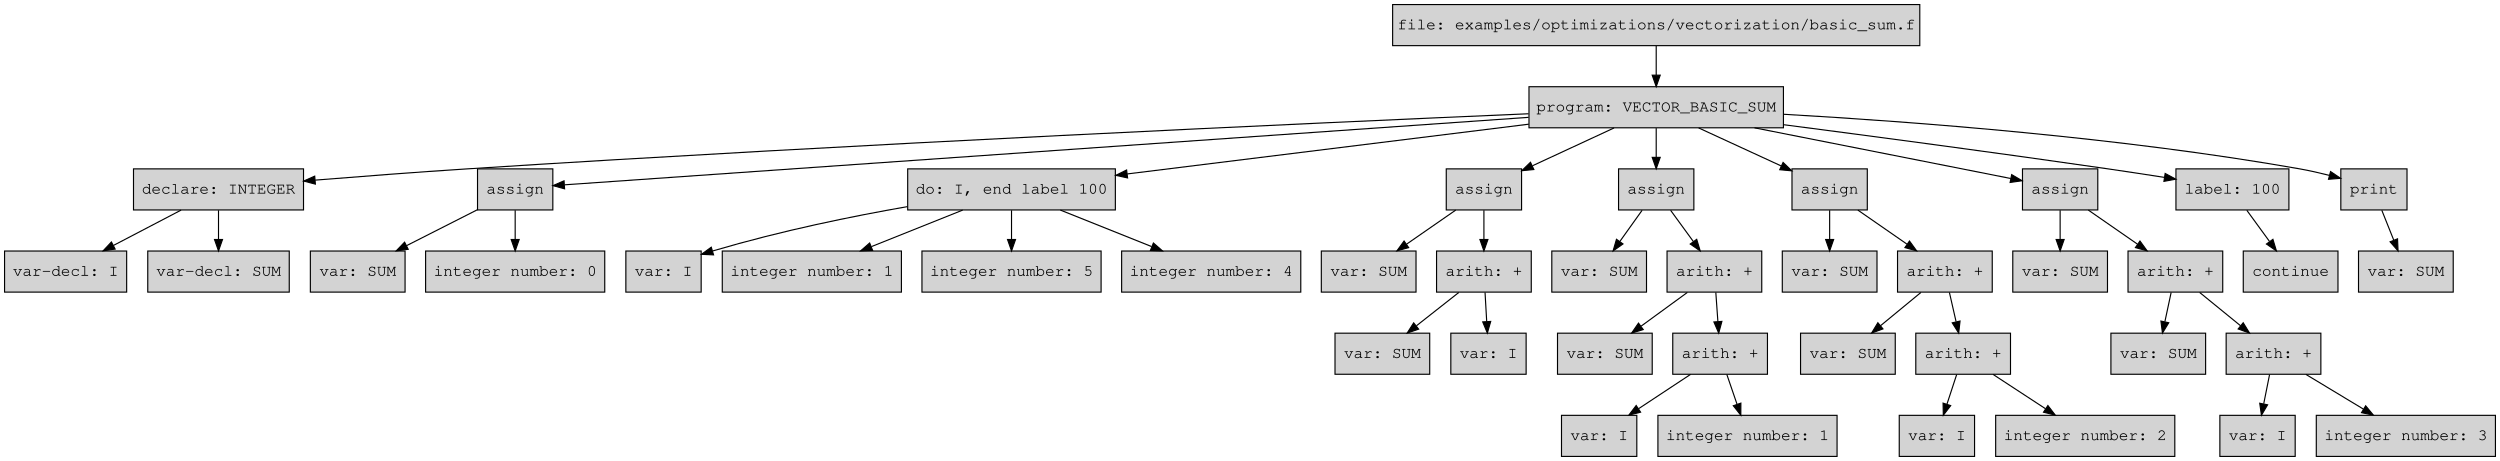
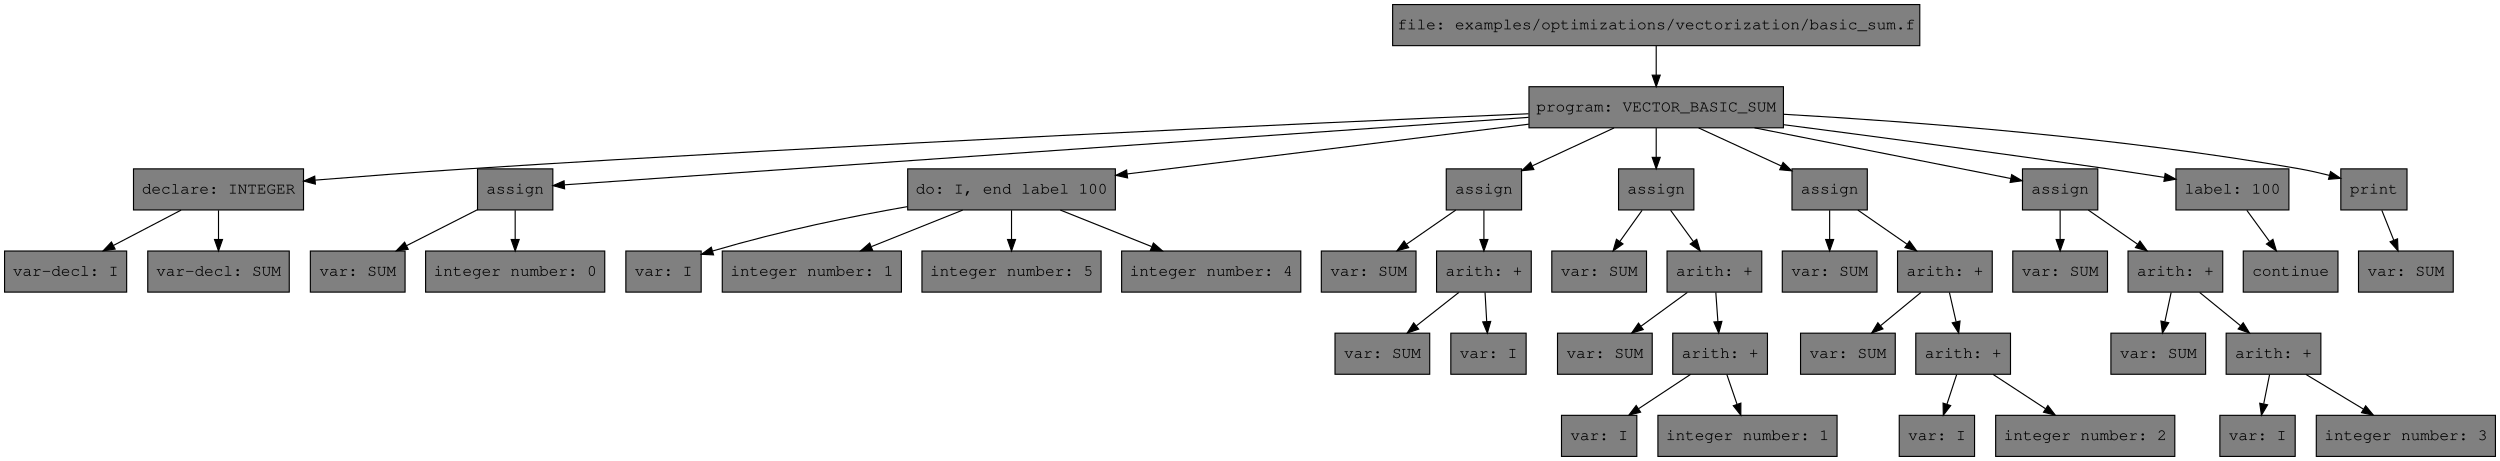
<svg xmlns="http://www.w3.org/2000/svg" width="2191pt" height="404pt" viewBox="0.00 0.00 2191.00 404.00">
  <g id="graph0" class="graph" transform="scale(1 1) rotate(0) translate(4 400)">
    <g id="node1" class="node">
-       <polygon fill="lightgray" stroke="black" points="1678.5,-396 1216.5,-396 1216.5,-360 1678.5,-360 1678.5,-396" />
+       <polygon fill="gray" stroke="black" points="1678.5,-396 1216.5,-396 1216.5,-360 1678.5,-360 1678.5,-396" />
      <text text-anchor="middle" x="1447.5" y="-374.3" font-family="Courier,monospace" font-size="14.00">file: examples/optimizations/vectorization/basic_sum.f</text>
    </g>
    <g id="node2" class="node">
-       <polygon fill="lightgray" stroke="black" points="1559,-324 1336,-324 1336,-288 1559,-288 1559,-324" />
+       <polygon fill="gray" stroke="black" points="1559,-324 1336,-324 1336,-288 1559,-288 1559,-324" />
      <text text-anchor="middle" x="1447.5" y="-302.3" font-family="Courier,monospace" font-size="14.00">program: VECTOR_BASIC_SUM</text>
    </g>
    <g id="edge1" class="edge">
      <path fill="none" stroke="black" d="M1447.5,-359.7C1447.5,-351.98 1447.5,-342.71 1447.5,-334.11" />
      <polygon fill="black" stroke="black" points="1451,-334.1 1447.5,-324.1 1444,-334.1 1451,-334.1" />
    </g>
    <g id="node3" class="node">
-       <polygon fill="lightgray" stroke="black" points="262,-252 113,-252 113,-216 262,-216 262,-252" />
+       <polygon fill="gray" stroke="black" points="262,-252 113,-252 113,-216 262,-216 262,-252" />
      <text text-anchor="middle" x="187.5" y="-230.3" font-family="Courier,monospace" font-size="14.00">declare: INTEGER</text>
    </g>
    <g id="edge2" class="edge">
      <path fill="none" stroke="black" d="M1335.65,-300.3C1144.78,-292.07 743.98,-273.8 405.5,-252 361.5,-249.17 312.54,-245.4 272.19,-242.14" />
      <polygon fill="black" stroke="black" points="272.38,-238.64 262.13,-241.32 271.81,-245.62 272.38,-238.64" />
    </g>
    <g id="node6" class="node">
-       <polygon fill="lightgray" stroke="black" points="480.5,-252 414.5,-252 414.5,-216 480.5,-216 480.5,-252" />
+       <polygon fill="gray" stroke="black" points="480.5,-252 414.5,-252 414.5,-216 480.5,-216 480.5,-252" />
      <text text-anchor="middle" x="447.5" y="-230.3" font-family="Courier,monospace" font-size="14.00">assign</text>
    </g>
    <g id="edge5" class="edge">
      <path fill="none" stroke="black" d="M1335.7,-297.17C1116.18,-281.81 637.42,-248.29 490.95,-238.04" />
      <polygon fill="black" stroke="black" points="490.8,-234.52 480.58,-237.32 490.32,-241.51 490.8,-234.52" />
    </g>
    <g id="node9" class="node">
-       <polygon fill="lightgray" stroke="black" points="973.5,-252 791.5,-252 791.5,-216 973.5,-216 973.5,-252" />
+       <polygon fill="gray" stroke="black" points="973.5,-252 791.5,-252 791.5,-216 973.5,-216 973.5,-252" />
      <text text-anchor="middle" x="882.5" y="-230.3" font-family="Courier,monospace" font-size="14.00">do: I, end label 100</text>
    </g>
    <g id="edge8" class="edge">
      <path fill="none" stroke="black" d="M1335.87,-291.17C1233.43,-278.48 1082.95,-259.83 983.88,-247.56" />
      <polygon fill="black" stroke="black" points="984.21,-244.07 973.85,-246.32 983.35,-251.02 984.21,-244.07" />
    </g>
    <g id="node14" class="node">
-       <polygon fill="lightgray" stroke="black" points="1329.5,-252 1263.5,-252 1263.5,-216 1329.5,-216 1329.5,-252" />
+       <polygon fill="gray" stroke="black" points="1329.5,-252 1263.5,-252 1263.5,-216 1329.5,-216 1329.5,-252" />
      <text text-anchor="middle" x="1296.5" y="-230.3" font-family="Courier,monospace" font-size="14.00">assign</text>
    </g>
    <g id="edge13" class="edge">
      <path fill="none" stroke="black" d="M1410.56,-287.88C1388.94,-277.85 1361.55,-265.16 1339.03,-254.72" />
      <polygon fill="black" stroke="black" points="1340.26,-251.43 1329.71,-250.4 1337.31,-257.78 1340.26,-251.43" />
    </g>
    <g id="node19" class="node">
-       <polygon fill="lightgray" stroke="black" points="1480.5,-252 1414.5,-252 1414.5,-216 1480.5,-216 1480.5,-252" />
+       <polygon fill="gray" stroke="black" points="1480.5,-252 1414.5,-252 1414.5,-216 1480.5,-216 1480.5,-252" />
      <text text-anchor="middle" x="1447.5" y="-230.3" font-family="Courier,monospace" font-size="14.00">assign</text>
    </g>
    <g id="edge18" class="edge">
      <path fill="none" stroke="black" d="M1447.5,-287.7C1447.5,-279.98 1447.5,-270.71 1447.5,-262.11" />
      <polygon fill="black" stroke="black" points="1451,-262.1 1447.5,-252.1 1444,-262.1 1451,-262.1" />
    </g>
    <g id="node26" class="node">
-       <polygon fill="lightgray" stroke="black" points="1632.5,-252 1566.5,-252 1566.5,-216 1632.5,-216 1632.5,-252" />
+       <polygon fill="gray" stroke="black" points="1632.5,-252 1566.5,-252 1566.5,-216 1632.5,-216 1632.5,-252" />
      <text text-anchor="middle" x="1599.5" y="-230.3" font-family="Courier,monospace" font-size="14.00">assign</text>
    </g>
    <g id="edge25" class="edge">
      <path fill="none" stroke="black" d="M1484.68,-287.88C1506.62,-277.77 1534.46,-264.95 1557.23,-254.47" />
      <polygon fill="black" stroke="black" points="1558.7,-257.64 1566.32,-250.28 1555.77,-251.28 1558.7,-257.64" />
    </g>
    <g id="node33" class="node">
-       <polygon fill="lightgray" stroke="black" points="1834.5,-252 1768.5,-252 1768.5,-216 1834.5,-216 1834.5,-252" />
+       <polygon fill="gray" stroke="black" points="1834.5,-252 1768.5,-252 1768.5,-216 1834.5,-216 1834.5,-252" />
      <text text-anchor="middle" x="1801.5" y="-230.3" font-family="Courier,monospace" font-size="14.00">assign</text>
    </g>
    <g id="edge32" class="edge">
      <path fill="none" stroke="black" d="M1533.65,-287.97C1604.74,-273.91 1702.66,-254.54 1758.28,-243.55" />
      <polygon fill="black" stroke="black" points="1759.03,-246.97 1768.16,-241.59 1757.67,-240.1 1759.03,-246.97" />
    </g>
    <g id="node40" class="node">
-       <polygon fill="lightgray" stroke="black" points="2002,-252 1903,-252 1903,-216 2002,-216 2002,-252" />
+       <polygon fill="gray" stroke="black" points="2002,-252 1903,-252 1903,-216 2002,-216 2002,-252" />
      <text text-anchor="middle" x="1952.5" y="-230.3" font-family="Courier,monospace" font-size="14.00">label: 100</text>
    </g>
    <g id="edge39" class="edge">
      <path fill="none" stroke="black" d="M1559.39,-290.68C1638.75,-280.37 1747.74,-265.87 1843.5,-252 1859.44,-249.69 1876.66,-247.06 1892.61,-244.58" />
      <polygon fill="black" stroke="black" points="1893.55,-247.98 1902.88,-242.97 1892.46,-241.06 1893.55,-247.98" />
    </g>
    <g id="node42" class="node">
-       <polygon fill="lightgray" stroke="black" points="2105.5,-252 2047.5,-252 2047.5,-216 2105.5,-216 2105.5,-252" />
+       <polygon fill="gray" stroke="black" points="2105.5,-252 2047.5,-252 2047.5,-216 2105.5,-216 2105.5,-252" />
      <text text-anchor="middle" x="2076.5" y="-230.3" font-family="Courier,monospace" font-size="14.00">print</text>
    </g>
    <g id="edge41" class="edge">
      <path fill="none" stroke="black" d="M1559.24,-299.85C1673.55,-293.33 1855.93,-279.47 2011.5,-252 2020,-250.5 2029.02,-248.44 2037.55,-246.28" />
      <polygon fill="black" stroke="black" points="2038.5,-249.65 2047.28,-243.72 2036.72,-242.88 2038.5,-249.65" />
    </g>
    <g id="node4" class="node">
-       <polygon fill="lightgray" stroke="black" points="107,-180 0,-180 0,-144 107,-144 107,-180" />
+       <polygon fill="gray" stroke="black" points="107,-180 0,-180 0,-144 107,-144 107,-180" />
      <text text-anchor="middle" x="53.5" y="-158.3" font-family="Courier,monospace" font-size="14.00">var-decl: I</text>
    </g>
    <g id="edge3" class="edge">
      <path fill="none" stroke="black" d="M154.72,-215.88C136.87,-206.55 114.6,-194.92 95.5,-184.94" />
      <polygon fill="black" stroke="black" points="96.89,-181.72 86.41,-180.19 93.65,-187.92 96.89,-181.72" />
    </g>
    <g id="node5" class="node">
-       <polygon fill="lightgray" stroke="black" points="249.5,-180 125.5,-180 125.5,-144 249.5,-144 249.5,-180" />
+       <polygon fill="gray" stroke="black" points="249.5,-180 125.5,-180 125.5,-144 249.5,-144 249.5,-180" />
      <text text-anchor="middle" x="187.5" y="-158.3" font-family="Courier,monospace" font-size="14.00">var-decl: SUM</text>
    </g>
    <g id="edge4" class="edge">
      <path fill="none" stroke="black" d="M187.5,-215.7C187.5,-207.98 187.5,-198.71 187.5,-190.11" />
      <polygon fill="black" stroke="black" points="191,-190.1 187.5,-180.1 184,-190.1 191,-190.1" />
    </g>
    <g id="node7" class="node">
-       <polygon fill="lightgray" stroke="black" points="351,-180 268,-180 268,-144 351,-144 351,-180" />
+       <polygon fill="gray" stroke="black" points="351,-180 268,-180 268,-144 351,-144 351,-180" />
      <text text-anchor="middle" x="309.5" y="-158.3" font-family="Courier,monospace" font-size="14.00">var: SUM</text>
    </g>
    <g id="edge6" class="edge">
      <path fill="none" stroke="black" d="M414.45,-216.23C395.78,-206.76 372.23,-194.82 352.18,-184.65" />
      <polygon fill="black" stroke="black" points="353.75,-181.52 343.24,-180.12 350.58,-187.76 353.75,-181.52" />
    </g>
    <g id="node8" class="node">
-       <polygon fill="lightgray" stroke="black" points="526,-180 369,-180 369,-144 526,-144 526,-180" />
+       <polygon fill="gray" stroke="black" points="526,-180 369,-180 369,-144 526,-144 526,-180" />
      <text text-anchor="middle" x="447.5" y="-158.3" font-family="Courier,monospace" font-size="14.00">integer number: 0</text>
    </g>
    <g id="edge7" class="edge">
      <path fill="none" stroke="black" d="M447.5,-215.7C447.5,-207.98 447.5,-198.71 447.5,-190.11" />
      <polygon fill="black" stroke="black" points="451,-190.1 447.5,-180.1 444,-190.1 451,-190.1" />
    </g>
    <g id="node10" class="node">
-       <polygon fill="lightgray" stroke="black" points="610.5,-180 544.5,-180 544.5,-144 610.5,-144 610.5,-180" />
+       <polygon fill="gray" stroke="black" points="610.5,-180 544.5,-180 544.5,-144 610.5,-144 610.5,-180" />
      <text text-anchor="middle" x="577.5" y="-158.3" font-family="Courier,monospace" font-size="14.00">var: I</text>
    </g>
    <g id="edge9" class="edge">
      <path fill="none" stroke="black" d="M791.4,-218.94C742.89,-210.44 682.23,-198.2 620.66,-180.08" />
      <polygon fill="black" stroke="black" points="621.35,-176.63 610.77,-177.12 619.35,-183.34 621.35,-176.63" />
    </g>
    <g id="node11" class="node">
-       <polygon fill="lightgray" stroke="black" points="786,-180 629,-180 629,-144 786,-144 786,-180" />
+       <polygon fill="gray" stroke="black" points="786,-180 629,-180 629,-144 786,-144 786,-180" />
      <text text-anchor="middle" x="707.5" y="-158.3" font-family="Courier,monospace" font-size="14.00">integer number: 1</text>
    </g>
    <g id="edge10" class="edge">
      <path fill="none" stroke="black" d="M839.69,-215.88C815.55,-206.22 785.22,-194.09 759.69,-183.88" />
      <polygon fill="black" stroke="black" points="760.76,-180.53 750.17,-180.07 758.16,-187.03 760.76,-180.53" />
    </g>
    <g id="node12" class="node">
-       <polygon fill="lightgray" stroke="black" points="961,-180 804,-180 804,-144 961,-144 961,-180" />
+       <polygon fill="gray" stroke="black" points="961,-180 804,-180 804,-144 961,-144 961,-180" />
      <text text-anchor="middle" x="882.5" y="-158.3" font-family="Courier,monospace" font-size="14.00">integer number: 5</text>
    </g>
    <g id="edge11" class="edge">
      <path fill="none" stroke="black" d="M882.5,-215.7C882.5,-207.98 882.5,-198.71 882.5,-190.11" />
      <polygon fill="black" stroke="black" points="886,-190.1 882.5,-180.1 879,-190.1 886,-190.1" />
    </g>
    <g id="node13" class="node">
-       <polygon fill="lightgray" stroke="black" points="1136,-180 979,-180 979,-144 1136,-144 1136,-180" />
+       <polygon fill="gray" stroke="black" points="1136,-180 979,-180 979,-144 1136,-144 1136,-180" />
      <text text-anchor="middle" x="1057.5" y="-158.3" font-family="Courier,monospace" font-size="14.00">integer number: 4</text>
    </g>
    <g id="edge12" class="edge">
      <path fill="none" stroke="black" d="M925.31,-215.88C949.45,-206.22 979.78,-194.09 1005.31,-183.88" />
      <polygon fill="black" stroke="black" points="1006.84,-187.03 1014.83,-180.07 1004.24,-180.53 1006.84,-187.03" />
    </g>
    <g id="node15" class="node">
-       <polygon fill="lightgray" stroke="black" points="1237,-180 1154,-180 1154,-144 1237,-144 1237,-180" />
+       <polygon fill="gray" stroke="black" points="1237,-180 1154,-180 1154,-144 1237,-144 1237,-180" />
      <text text-anchor="middle" x="1195.5" y="-158.3" font-family="Courier,monospace" font-size="14.00">var: SUM</text>
    </g>
    <g id="edge14" class="edge">
      <path fill="none" stroke="black" d="M1271.79,-215.88C1258.83,-206.89 1242.77,-195.76 1228.73,-186.03" />
      <polygon fill="black" stroke="black" points="1230.52,-183.01 1220.3,-180.19 1226.53,-188.76 1230.52,-183.01" />
    </g>
    <g id="node16" class="node">
-       <polygon fill="lightgray" stroke="black" points="1338,-180 1255,-180 1255,-144 1338,-144 1338,-180" />
+       <polygon fill="gray" stroke="black" points="1338,-180 1255,-180 1255,-144 1338,-144 1338,-180" />
      <text text-anchor="middle" x="1296.5" y="-158.3" font-family="Courier,monospace" font-size="14.00">arith: +</text>
    </g>
    <g id="edge15" class="edge">
      <path fill="none" stroke="black" d="M1296.5,-215.7C1296.5,-207.98 1296.5,-198.71 1296.5,-190.11" />
      <polygon fill="black" stroke="black" points="1300,-190.1 1296.5,-180.1 1293,-190.1 1300,-190.1" />
    </g>
    <g id="node17" class="node">
-       <polygon fill="lightgray" stroke="black" points="1249,-108 1166,-108 1166,-72 1249,-72 1249,-108" />
+       <polygon fill="gray" stroke="black" points="1249,-108 1166,-108 1166,-72 1249,-72 1249,-108" />
      <text text-anchor="middle" x="1207.5" y="-86.3" font-family="Courier,monospace" font-size="14.00">var: SUM</text>
    </g>
    <g id="edge16" class="edge">
      <path fill="none" stroke="black" d="M1274.5,-143.7C1263.29,-134.88 1249.5,-124.03 1237.35,-114.47" />
      <polygon fill="black" stroke="black" points="1239.27,-111.54 1229.25,-108.1 1234.94,-117.04 1239.27,-111.54" />
    </g>
    <g id="node18" class="node">
-       <polygon fill="lightgray" stroke="black" points="1333.5,-108 1267.5,-108 1267.5,-72 1333.5,-72 1333.5,-108" />
+       <polygon fill="gray" stroke="black" points="1333.5,-108 1267.5,-108 1267.5,-72 1333.5,-72 1333.5,-108" />
      <text text-anchor="middle" x="1300.5" y="-86.3" font-family="Courier,monospace" font-size="14.00">var: I</text>
    </g>
    <g id="edge17" class="edge">
      <path fill="none" stroke="black" d="M1297.49,-143.7C1297.93,-135.98 1298.46,-126.71 1298.95,-118.11" />
      <polygon fill="black" stroke="black" points="1302.45,-118.29 1299.52,-108.1 1295.46,-117.89 1302.45,-118.29" />
    </g>
    <g id="node20" class="node">
-       <polygon fill="lightgray" stroke="black" points="1439,-180 1356,-180 1356,-144 1439,-144 1439,-180" />
+       <polygon fill="gray" stroke="black" points="1439,-180 1356,-180 1356,-144 1439,-144 1439,-180" />
      <text text-anchor="middle" x="1397.5" y="-158.3" font-family="Courier,monospace" font-size="14.00">var: SUM</text>
    </g>
    <g id="edge19" class="edge">
      <path fill="none" stroke="black" d="M1435.14,-215.7C1429.27,-207.47 1422.13,-197.48 1415.66,-188.42" />
      <polygon fill="black" stroke="black" points="1418.38,-186.21 1409.72,-180.1 1412.68,-190.28 1418.38,-186.21" />
    </g>
    <g id="node21" class="node">
-       <polygon fill="lightgray" stroke="black" points="1540,-180 1457,-180 1457,-144 1540,-144 1540,-180" />
+       <polygon fill="gray" stroke="black" points="1540,-180 1457,-180 1457,-144 1540,-144 1540,-180" />
      <text text-anchor="middle" x="1498.5" y="-158.3" font-family="Courier,monospace" font-size="14.00">arith: +</text>
    </g>
    <g id="edge20" class="edge">
      <path fill="none" stroke="black" d="M1460.11,-215.7C1466.1,-207.47 1473.38,-197.48 1479.98,-188.42" />
      <polygon fill="black" stroke="black" points="1482.98,-190.25 1486.04,-180.1 1477.32,-186.13 1482.98,-190.25" />
    </g>
    <g id="node22" class="node">
-       <polygon fill="lightgray" stroke="black" points="1444,-108 1361,-108 1361,-72 1444,-72 1444,-108" />
+       <polygon fill="gray" stroke="black" points="1444,-108 1361,-108 1361,-72 1444,-72 1444,-108" />
      <text text-anchor="middle" x="1402.5" y="-86.3" font-family="Courier,monospace" font-size="14.00">var: SUM</text>
    </g>
    <g id="edge21" class="edge">
      <path fill="none" stroke="black" d="M1474.77,-143.7C1462.56,-134.8 1447.51,-123.82 1434.32,-114.2" />
      <polygon fill="black" stroke="black" points="1436.1,-111.17 1425.96,-108.1 1431.98,-116.82 1436.1,-111.17" />
    </g>
    <g id="node23" class="node">
-       <polygon fill="lightgray" stroke="black" points="1545,-108 1462,-108 1462,-72 1545,-72 1545,-108" />
+       <polygon fill="gray" stroke="black" points="1545,-108 1462,-108 1462,-72 1545,-72 1545,-108" />
      <text text-anchor="middle" x="1503.5" y="-86.3" font-family="Courier,monospace" font-size="14.00">arith: +</text>
    </g>
    <g id="edge22" class="edge">
      <path fill="none" stroke="black" d="M1499.74,-143.7C1500.29,-135.98 1500.95,-126.71 1501.56,-118.11" />
      <polygon fill="black" stroke="black" points="1505.06,-118.33 1502.28,-108.1 1498.07,-117.83 1505.06,-118.33" />
    </g>
    <g id="node24" class="node">
-       <polygon fill="lightgray" stroke="black" points="1430.5,-36 1364.5,-36 1364.5,0 1430.5,0 1430.5,-36" />
+       <polygon fill="gray" stroke="black" points="1430.5,-36 1364.5,-36 1364.5,0 1430.5,0 1430.5,-36" />
      <text text-anchor="middle" x="1397.5" y="-14.3" font-family="Courier,monospace" font-size="14.00">var: I</text>
    </g>
    <g id="edge23" class="edge">
      <path fill="none" stroke="black" d="M1477.57,-71.88C1463.84,-62.81 1446.79,-51.55 1431.96,-41.76" />
      <polygon fill="black" stroke="black" points="1433.8,-38.78 1423.53,-36.19 1429.95,-44.62 1433.8,-38.78" />
    </g>
    <g id="node25" class="node">
-       <polygon fill="lightgray" stroke="black" points="1606,-36 1449,-36 1449,0 1606,0 1606,-36" />
+       <polygon fill="gray" stroke="black" points="1606,-36 1449,-36 1449,0 1606,0 1606,-36" />
      <text text-anchor="middle" x="1527.5" y="-14.3" font-family="Courier,monospace" font-size="14.00">integer number: 1</text>
    </g>
    <g id="edge24" class="edge">
      <path fill="none" stroke="black" d="M1509.43,-71.7C1512.11,-63.9 1515.33,-54.51 1518.3,-45.83" />
      <polygon fill="black" stroke="black" points="1521.7,-46.7 1521.64,-36.1 1515.08,-44.43 1521.7,-46.7" />
    </g>
    <g id="node27" class="node">
-       <polygon fill="lightgray" stroke="black" points="1641,-180 1558,-180 1558,-144 1641,-144 1641,-180" />
+       <polygon fill="gray" stroke="black" points="1641,-180 1558,-180 1558,-144 1641,-144 1641,-180" />
      <text text-anchor="middle" x="1599.5" y="-158.3" font-family="Courier,monospace" font-size="14.00">var: SUM</text>
    </g>
    <g id="edge26" class="edge">
      <path fill="none" stroke="black" d="M1599.5,-215.7C1599.5,-207.98 1599.5,-198.71 1599.5,-190.11" />
      <polygon fill="black" stroke="black" points="1603,-190.1 1599.5,-180.1 1596,-190.1 1603,-190.1" />
    </g>
    <g id="node28" class="node">
-       <polygon fill="lightgray" stroke="black" points="1742,-180 1659,-180 1659,-144 1742,-144 1742,-180" />
+       <polygon fill="gray" stroke="black" points="1742,-180 1659,-180 1659,-144 1742,-144 1742,-180" />
      <text text-anchor="middle" x="1700.5" y="-158.3" font-family="Courier,monospace" font-size="14.00">arith: +</text>
    </g>
    <g id="edge27" class="edge">
      <path fill="none" stroke="black" d="M1624.21,-215.88C1637.17,-206.89 1653.23,-195.76 1667.27,-186.03" />
      <polygon fill="black" stroke="black" points="1669.47,-188.76 1675.7,-180.19 1665.48,-183.01 1669.47,-188.76" />
    </g>
    <g id="node29" class="node">
-       <polygon fill="lightgray" stroke="black" points="1657,-108 1574,-108 1574,-72 1657,-72 1657,-108" />
+       <polygon fill="gray" stroke="black" points="1657,-108 1574,-108 1574,-72 1657,-72 1657,-108" />
      <text text-anchor="middle" x="1615.5" y="-86.3" font-family="Courier,monospace" font-size="14.00">var: SUM</text>
    </g>
    <g id="edge28" class="edge">
      <path fill="none" stroke="black" d="M1679.49,-143.7C1668.78,-134.88 1655.61,-124.03 1644,-114.47" />
      <polygon fill="black" stroke="black" points="1646.21,-111.76 1636.27,-108.1 1641.76,-117.16 1646.21,-111.76" />
    </g>
    <g id="node30" class="node">
-       <polygon fill="lightgray" stroke="black" points="1758,-108 1675,-108 1675,-72 1758,-72 1758,-108" />
+       <polygon fill="gray" stroke="black" points="1758,-108 1675,-108 1675,-72 1758,-72 1758,-108" />
      <text text-anchor="middle" x="1716.5" y="-86.3" font-family="Courier,monospace" font-size="14.00">arith: +</text>
    </g>
    <g id="edge29" class="edge">
      <path fill="none" stroke="black" d="M1704.46,-143.7C1706.22,-135.98 1708.34,-126.71 1710.3,-118.11" />
      <polygon fill="black" stroke="black" points="1713.77,-118.63 1712.59,-108.1 1706.95,-117.07 1713.77,-118.63" />
    </g>
    <g id="node31" class="node">
-       <polygon fill="lightgray" stroke="black" points="1726.5,-36 1660.5,-36 1660.5,0 1726.5,0 1726.5,-36" />
+       <polygon fill="gray" stroke="black" points="1726.5,-36 1660.5,-36 1660.5,0 1726.5,0 1726.5,-36" />
      <text text-anchor="middle" x="1693.5" y="-14.3" font-family="Courier,monospace" font-size="14.00">var: I</text>
    </g>
    <g id="edge30" class="edge">
      <path fill="none" stroke="black" d="M1710.81,-71.7C1708.25,-63.9 1705.17,-54.51 1702.32,-45.83" />
      <polygon fill="black" stroke="black" points="1705.57,-44.51 1699.12,-36.1 1698.92,-46.7 1705.57,-44.51" />
    </g>
    <g id="node32" class="node">
-       <polygon fill="lightgray" stroke="black" points="1902,-36 1745,-36 1745,0 1902,0 1902,-36" />
+       <polygon fill="gray" stroke="black" points="1902,-36 1745,-36 1745,0 1902,0 1902,-36" />
      <text text-anchor="middle" x="1823.5" y="-14.3" font-family="Courier,monospace" font-size="14.00">integer number: 2</text>
    </g>
    <g id="edge31" class="edge">
      <path fill="none" stroke="black" d="M1742.68,-71.88C1756.54,-62.81 1773.74,-51.55 1788.71,-41.76" />
      <polygon fill="black" stroke="black" points="1790.77,-44.59 1797.22,-36.19 1786.94,-38.74 1790.77,-44.59" />
    </g>
    <g id="node34" class="node">
-       <polygon fill="lightgray" stroke="black" points="1843,-180 1760,-180 1760,-144 1843,-144 1843,-180" />
+       <polygon fill="gray" stroke="black" points="1843,-180 1760,-180 1760,-144 1843,-144 1843,-180" />
      <text text-anchor="middle" x="1801.5" y="-158.3" font-family="Courier,monospace" font-size="14.00">var: SUM</text>
    </g>
    <g id="edge33" class="edge">
      <path fill="none" stroke="black" d="M1801.5,-215.7C1801.5,-207.98 1801.5,-198.71 1801.5,-190.11" />
      <polygon fill="black" stroke="black" points="1805,-190.1 1801.5,-180.1 1798,-190.1 1805,-190.1" />
    </g>
    <g id="node35" class="node">
-       <polygon fill="lightgray" stroke="black" points="1944,-180 1861,-180 1861,-144 1944,-144 1944,-180" />
+       <polygon fill="gray" stroke="black" points="1944,-180 1861,-180 1861,-144 1944,-144 1944,-180" />
      <text text-anchor="middle" x="1902.5" y="-158.3" font-family="Courier,monospace" font-size="14.00">arith: +</text>
    </g>
    <g id="edge34" class="edge">
      <path fill="none" stroke="black" d="M1826.21,-215.88C1839.17,-206.89 1855.23,-195.76 1869.27,-186.03" />
      <polygon fill="black" stroke="black" points="1871.47,-188.76 1877.7,-180.19 1867.48,-183.01 1871.47,-188.76" />
    </g>
    <g id="node36" class="node">
-       <polygon fill="lightgray" stroke="black" points="1929,-108 1846,-108 1846,-72 1929,-72 1929,-108" />
+       <polygon fill="gray" stroke="black" points="1929,-108 1846,-108 1846,-72 1929,-72 1929,-108" />
      <text text-anchor="middle" x="1887.5" y="-86.3" font-family="Courier,monospace" font-size="14.00">var: SUM</text>
    </g>
    <g id="edge35" class="edge">
      <path fill="none" stroke="black" d="M1898.79,-143.7C1897.14,-135.98 1895.15,-126.71 1893.31,-118.11" />
      <polygon fill="black" stroke="black" points="1896.68,-117.15 1891.17,-108.1 1889.84,-118.62 1896.68,-117.15" />
    </g>
    <g id="node37" class="node">
-       <polygon fill="lightgray" stroke="black" points="2030,-108 1947,-108 1947,-72 2030,-72 2030,-108" />
+       <polygon fill="gray" stroke="black" points="2030,-108 1947,-108 1947,-72 2030,-72 2030,-108" />
      <text text-anchor="middle" x="1988.5" y="-86.3" font-family="Courier,monospace" font-size="14.00">arith: +</text>
    </g>
    <g id="edge36" class="edge">
      <path fill="none" stroke="black" d="M1923.76,-143.7C1934.59,-134.88 1947.92,-124.03 1959.66,-114.47" />
      <polygon fill="black" stroke="black" points="1961.94,-117.13 1967.49,-108.1 1957.52,-111.7 1961.94,-117.13" />
    </g>
    <g id="node38" class="node">
-       <polygon fill="lightgray" stroke="black" points="2007.5,-36 1941.5,-36 1941.5,0 2007.5,0 2007.5,-36" />
+       <polygon fill="gray" stroke="black" points="2007.5,-36 1941.5,-36 1941.5,0 2007.5,0 2007.5,-36" />
      <text text-anchor="middle" x="1974.5" y="-14.3" font-family="Courier,monospace" font-size="14.00">var: I</text>
    </g>
    <g id="edge37" class="edge">
      <path fill="none" stroke="black" d="M1985.04,-71.7C1983.5,-63.98 1981.64,-54.71 1979.92,-46.11" />
      <polygon fill="black" stroke="black" points="1983.31,-45.22 1977.92,-36.1 1976.45,-46.6 1983.31,-45.22" />
    </g>
    <g id="node39" class="node">
-       <polygon fill="lightgray" stroke="black" points="2183,-36 2026,-36 2026,0 2183,0 2183,-36" />
+       <polygon fill="gray" stroke="black" points="2183,-36 2026,-36 2026,0 2183,0 2183,-36" />
      <text text-anchor="middle" x="2104.5" y="-14.3" font-family="Courier,monospace" font-size="14.00">integer number: 3</text>
    </g>
    <g id="edge38" class="edge">
      <path fill="none" stroke="black" d="M2016.88,-71.88C2032.04,-62.72 2050.91,-51.34 2067.24,-41.48" />
      <polygon fill="black" stroke="black" points="2069.26,-44.35 2076.01,-36.19 2065.64,-38.36 2069.26,-44.35" />
    </g>
    <g id="node41" class="node">
-       <polygon fill="lightgray" stroke="black" points="2045,-180 1962,-180 1962,-144 2045,-144 2045,-180" />
+       <polygon fill="gray" stroke="black" points="2045,-180 1962,-180 1962,-144 2045,-144 2045,-180" />
      <text text-anchor="middle" x="2003.5" y="-158.3" font-family="Courier,monospace" font-size="14.00">continue</text>
    </g>
    <g id="edge40" class="edge">
      <path fill="none" stroke="black" d="M1965.11,-215.7C1971.1,-207.47 1978.38,-197.48 1984.98,-188.42" />
      <polygon fill="black" stroke="black" points="1987.98,-190.25 1991.04,-180.1 1982.32,-186.13 1987.98,-190.25" />
    </g>
    <g id="node43" class="node">
-       <polygon fill="lightgray" stroke="black" points="2146,-180 2063,-180 2063,-144 2146,-144 2146,-180" />
+       <polygon fill="gray" stroke="black" points="2146,-180 2063,-180 2063,-144 2146,-144 2146,-180" />
      <text text-anchor="middle" x="2104.5" y="-158.3" font-family="Courier,monospace" font-size="14.00">var: SUM</text>
    </g>
    <g id="edge42" class="edge">
      <path fill="none" stroke="black" d="M2083.42,-215.7C2086.57,-207.81 2090.38,-198.3 2093.88,-189.55" />
      <polygon fill="black" stroke="black" points="2097.19,-190.69 2097.66,-180.1 2090.69,-188.09 2097.19,-190.69" />
    </g>
  </g>
</svg>
